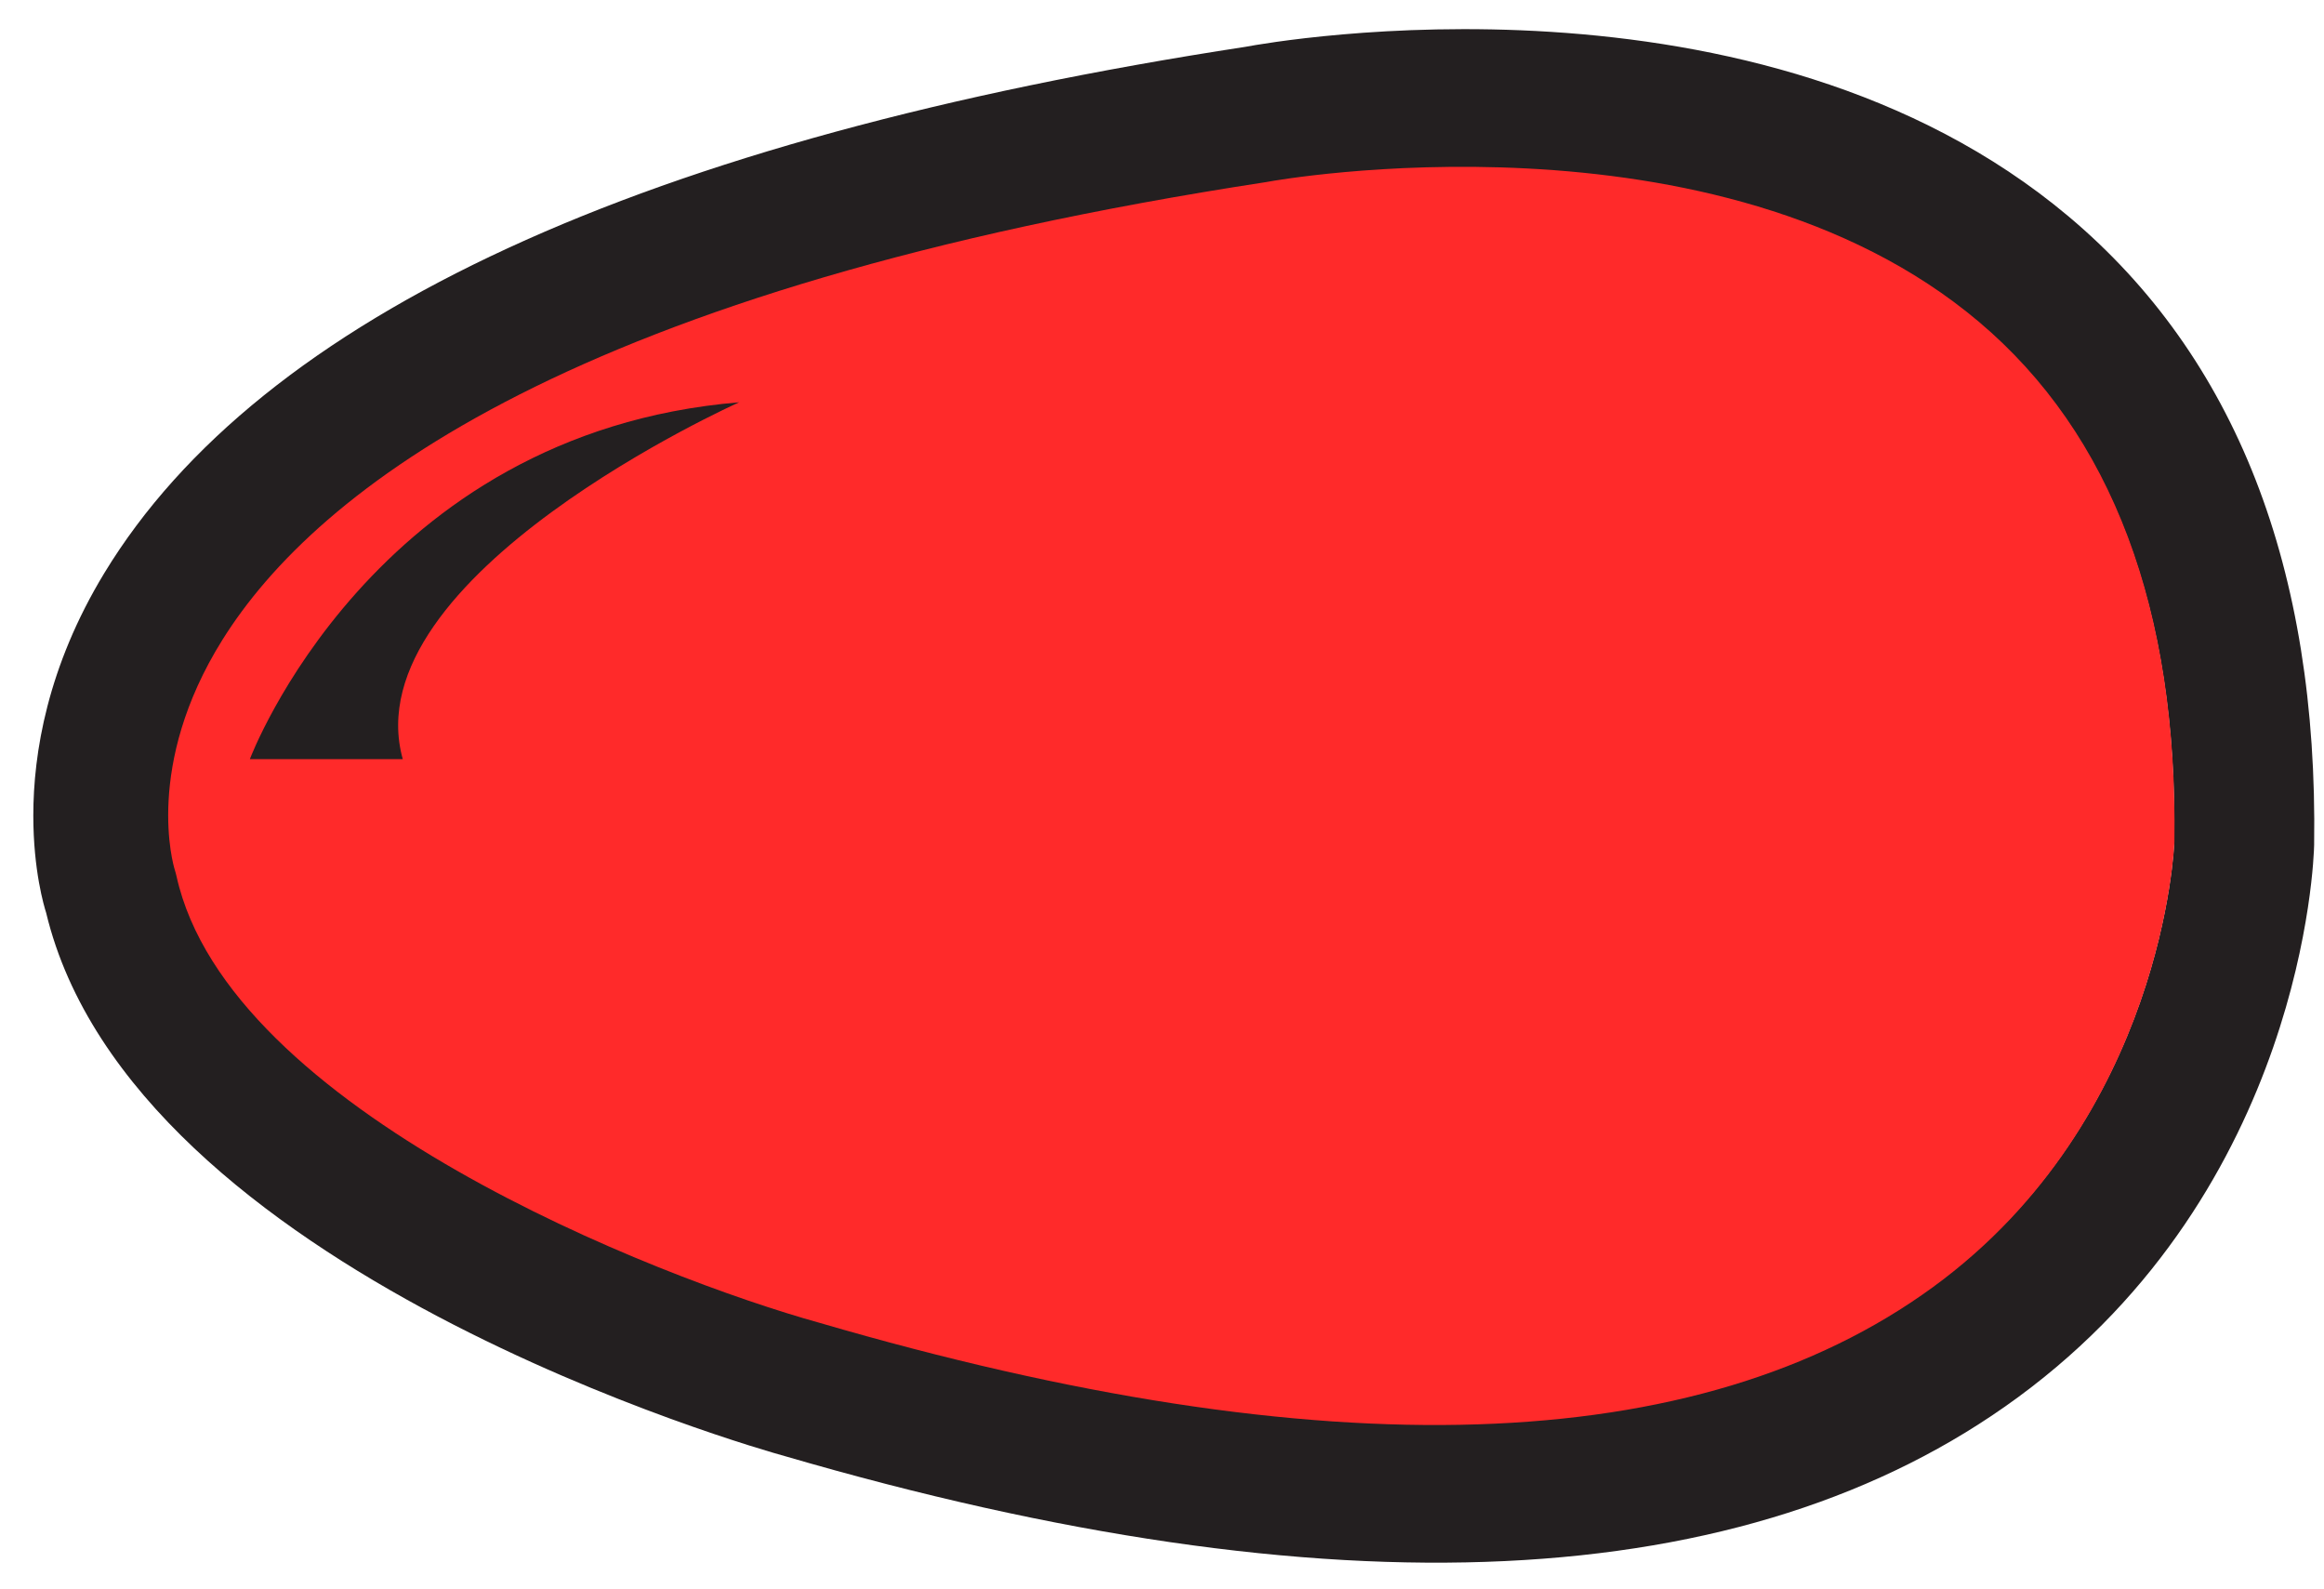
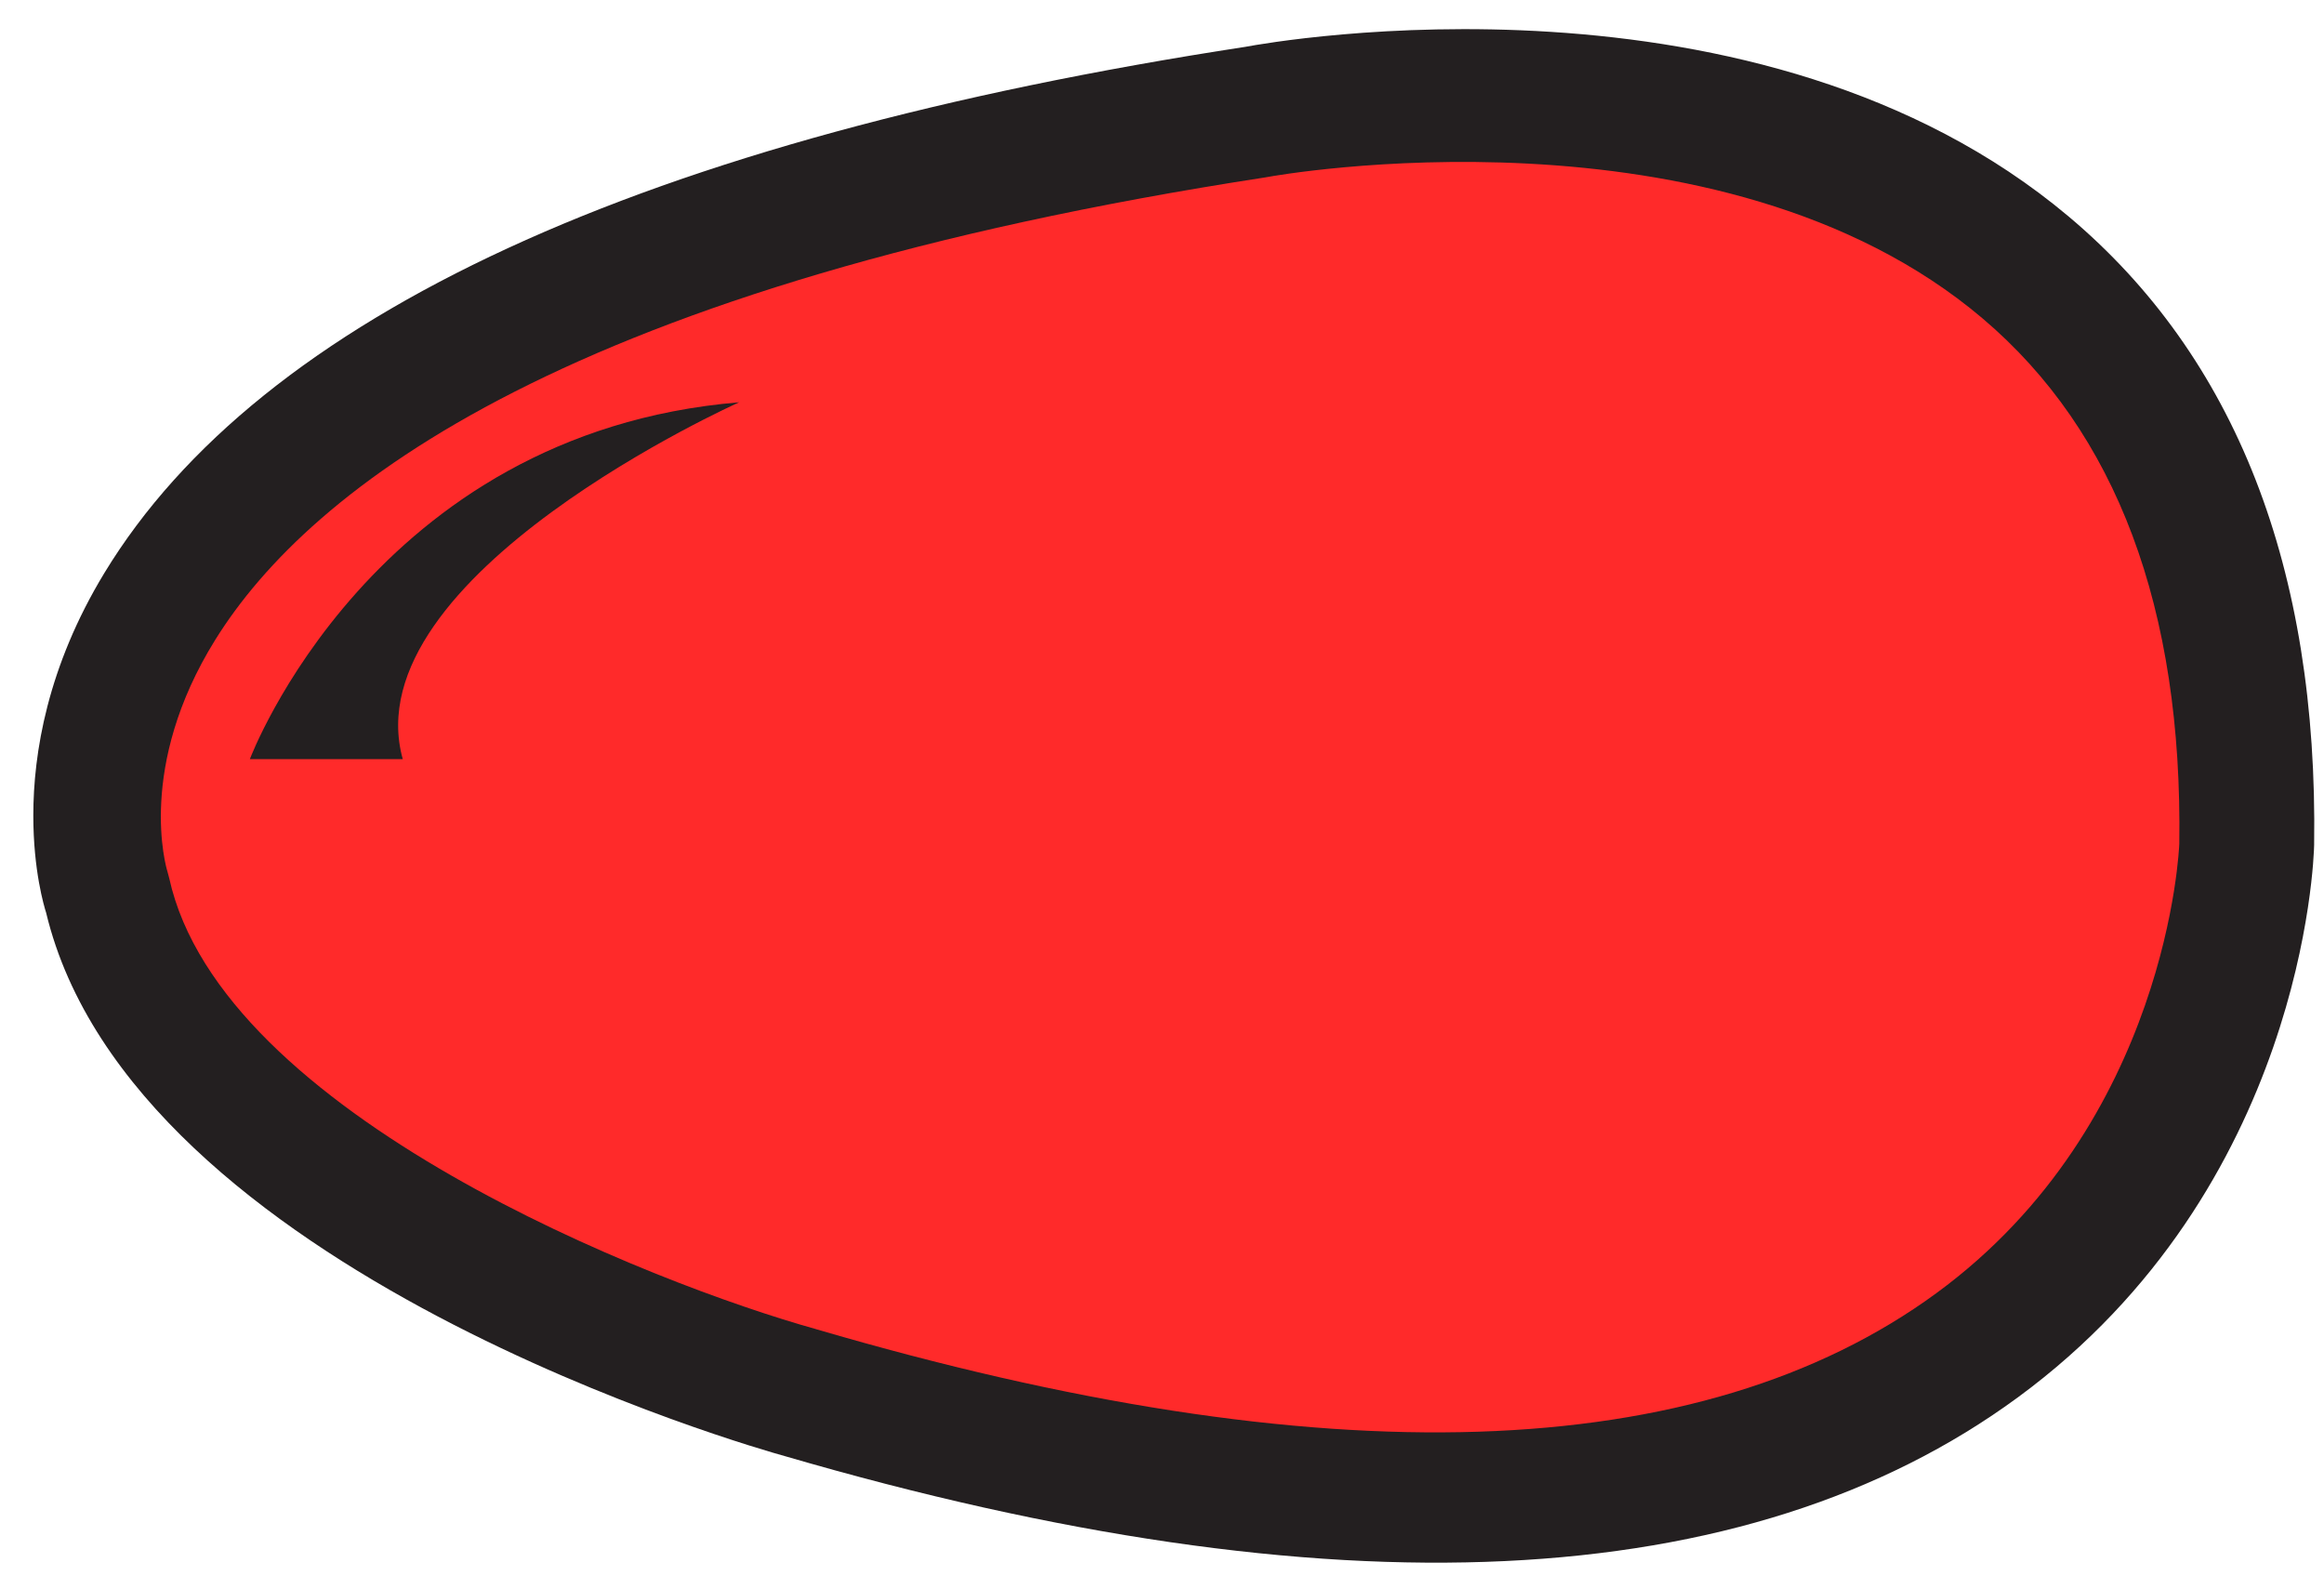
<svg xmlns="http://www.w3.org/2000/svg" width="120" height="82" id="svg4017" version="1.1">
  <defs id="defs4019" />
  <g id="layer1" transform="translate(0,-970.3622)">
    <path d="m 42.484,1038.576 c -8.345,-2.312 -30.461,-10.914 -33.13,-22.974 -0.021,-0.098 -0.062,-0.242 -0.091,-0.338 -0.067,-0.215 -1.591,-5.346 2.454,-11.808 4.836,-7.731 18.09,-18.091 53.768,-23.545 0.04,-0.006 0.084,-0.013 0.123,-0.022 0.229,-0.043 23.087,-4.165 36.58,7.201 6.862,5.78 10.253,14.785 10.078,26.761 -0.004,0.105 -0.537,14.221 -12.438,22.887 -12.073,8.793 -31.366,9.41 -57.343,1.837 0,0 0,0 0,0 z m 21.835,-65.798 c -31.042,4.757 -50.87,13.895 -58.931,27.167 -2.942,4.846 -3.668,9.304 -3.668,12.522 0,2.833 0.557,4.686 0.663,5.018 4.454,18.547 36.747,27.664 38.128,28.045 28.262,8.241 49.703,7.228 63.676,-3.025 14.761,-10.829 15.289,-27.806 15.304,-28.523 0.209,-14.291 -4.057,-25.198 -12.677,-32.444 -16.017,-13.462 -41.055,-9.03 -42.496,-8.76 0,0 0,0 0,0 z" style="fill:#231f20;fill-opacity:1;fill-rule:nonzero;stroke:none" id="path504-5" />
-     <path d="m 42.324,1038.655 c -8.366,-2.321 -30.536,-10.957 -33.211,-23.063 -0.021,-0.098 -0.062,-0.243 -0.092,-0.339 -0.067,-0.216 -1.594,-5.367 2.46,-11.854 4.848,-7.761 18.134,-18.161 53.899,-23.637 0.04,-0.01 0.084,-0.013 0.124,-0.022 0.23,-0.043 23.144,-4.181 36.669,7.229 6.878,5.803 10.278,14.843 10.102,26.866 -0.004,0.105 -0.538,14.277 -12.468,22.976 -12.102,8.827 -31.443,9.447 -57.483,1.844 l 0,0 z" style="fill:#ff2a2a;fill-opacity:1;fill-rule:nonzero;stroke:none" id="path504" />
+     <path d="m 42.15,1038.983 c -8.417,-2.344 -30.722,-11.063 -33.413,-23.287 -0.022,-0.099 -0.063,-0.245 -0.092,-0.343 -0.068,-0.218 -1.604,-5.419 2.475,-11.969 4.877,-7.836 18.244,-18.338 54.228,-23.866 0.041,-0.01 0.085,-0.013 0.124,-0.022 0.231,-0.044 23.285,-4.222 36.892,7.299 6.92,5.859 10.34,14.987 10.164,27.127 -0.004,0.106 -0.542,14.416 -12.544,23.2 -12.176,8.913 -31.634,9.539 -57.833,1.862 l 0,0 z" style="fill:#ff2a2a;fill-opacity:1;fill-rule:nonzero;stroke:none" id="path504" />
    <path d="m 12.901,1009.554 c 0,0 6.317,-16.845 25.267,-18.424 0,0 -20.002,8.949 -17.371,18.424 0,0 -7.896,0 -7.896,0 0,0 0,0 0,0 z" style="fill:#231f20;fill-opacity:1;fill-rule:nonzero;stroke:none" id="path506-0" />
  </g>
</svg>
